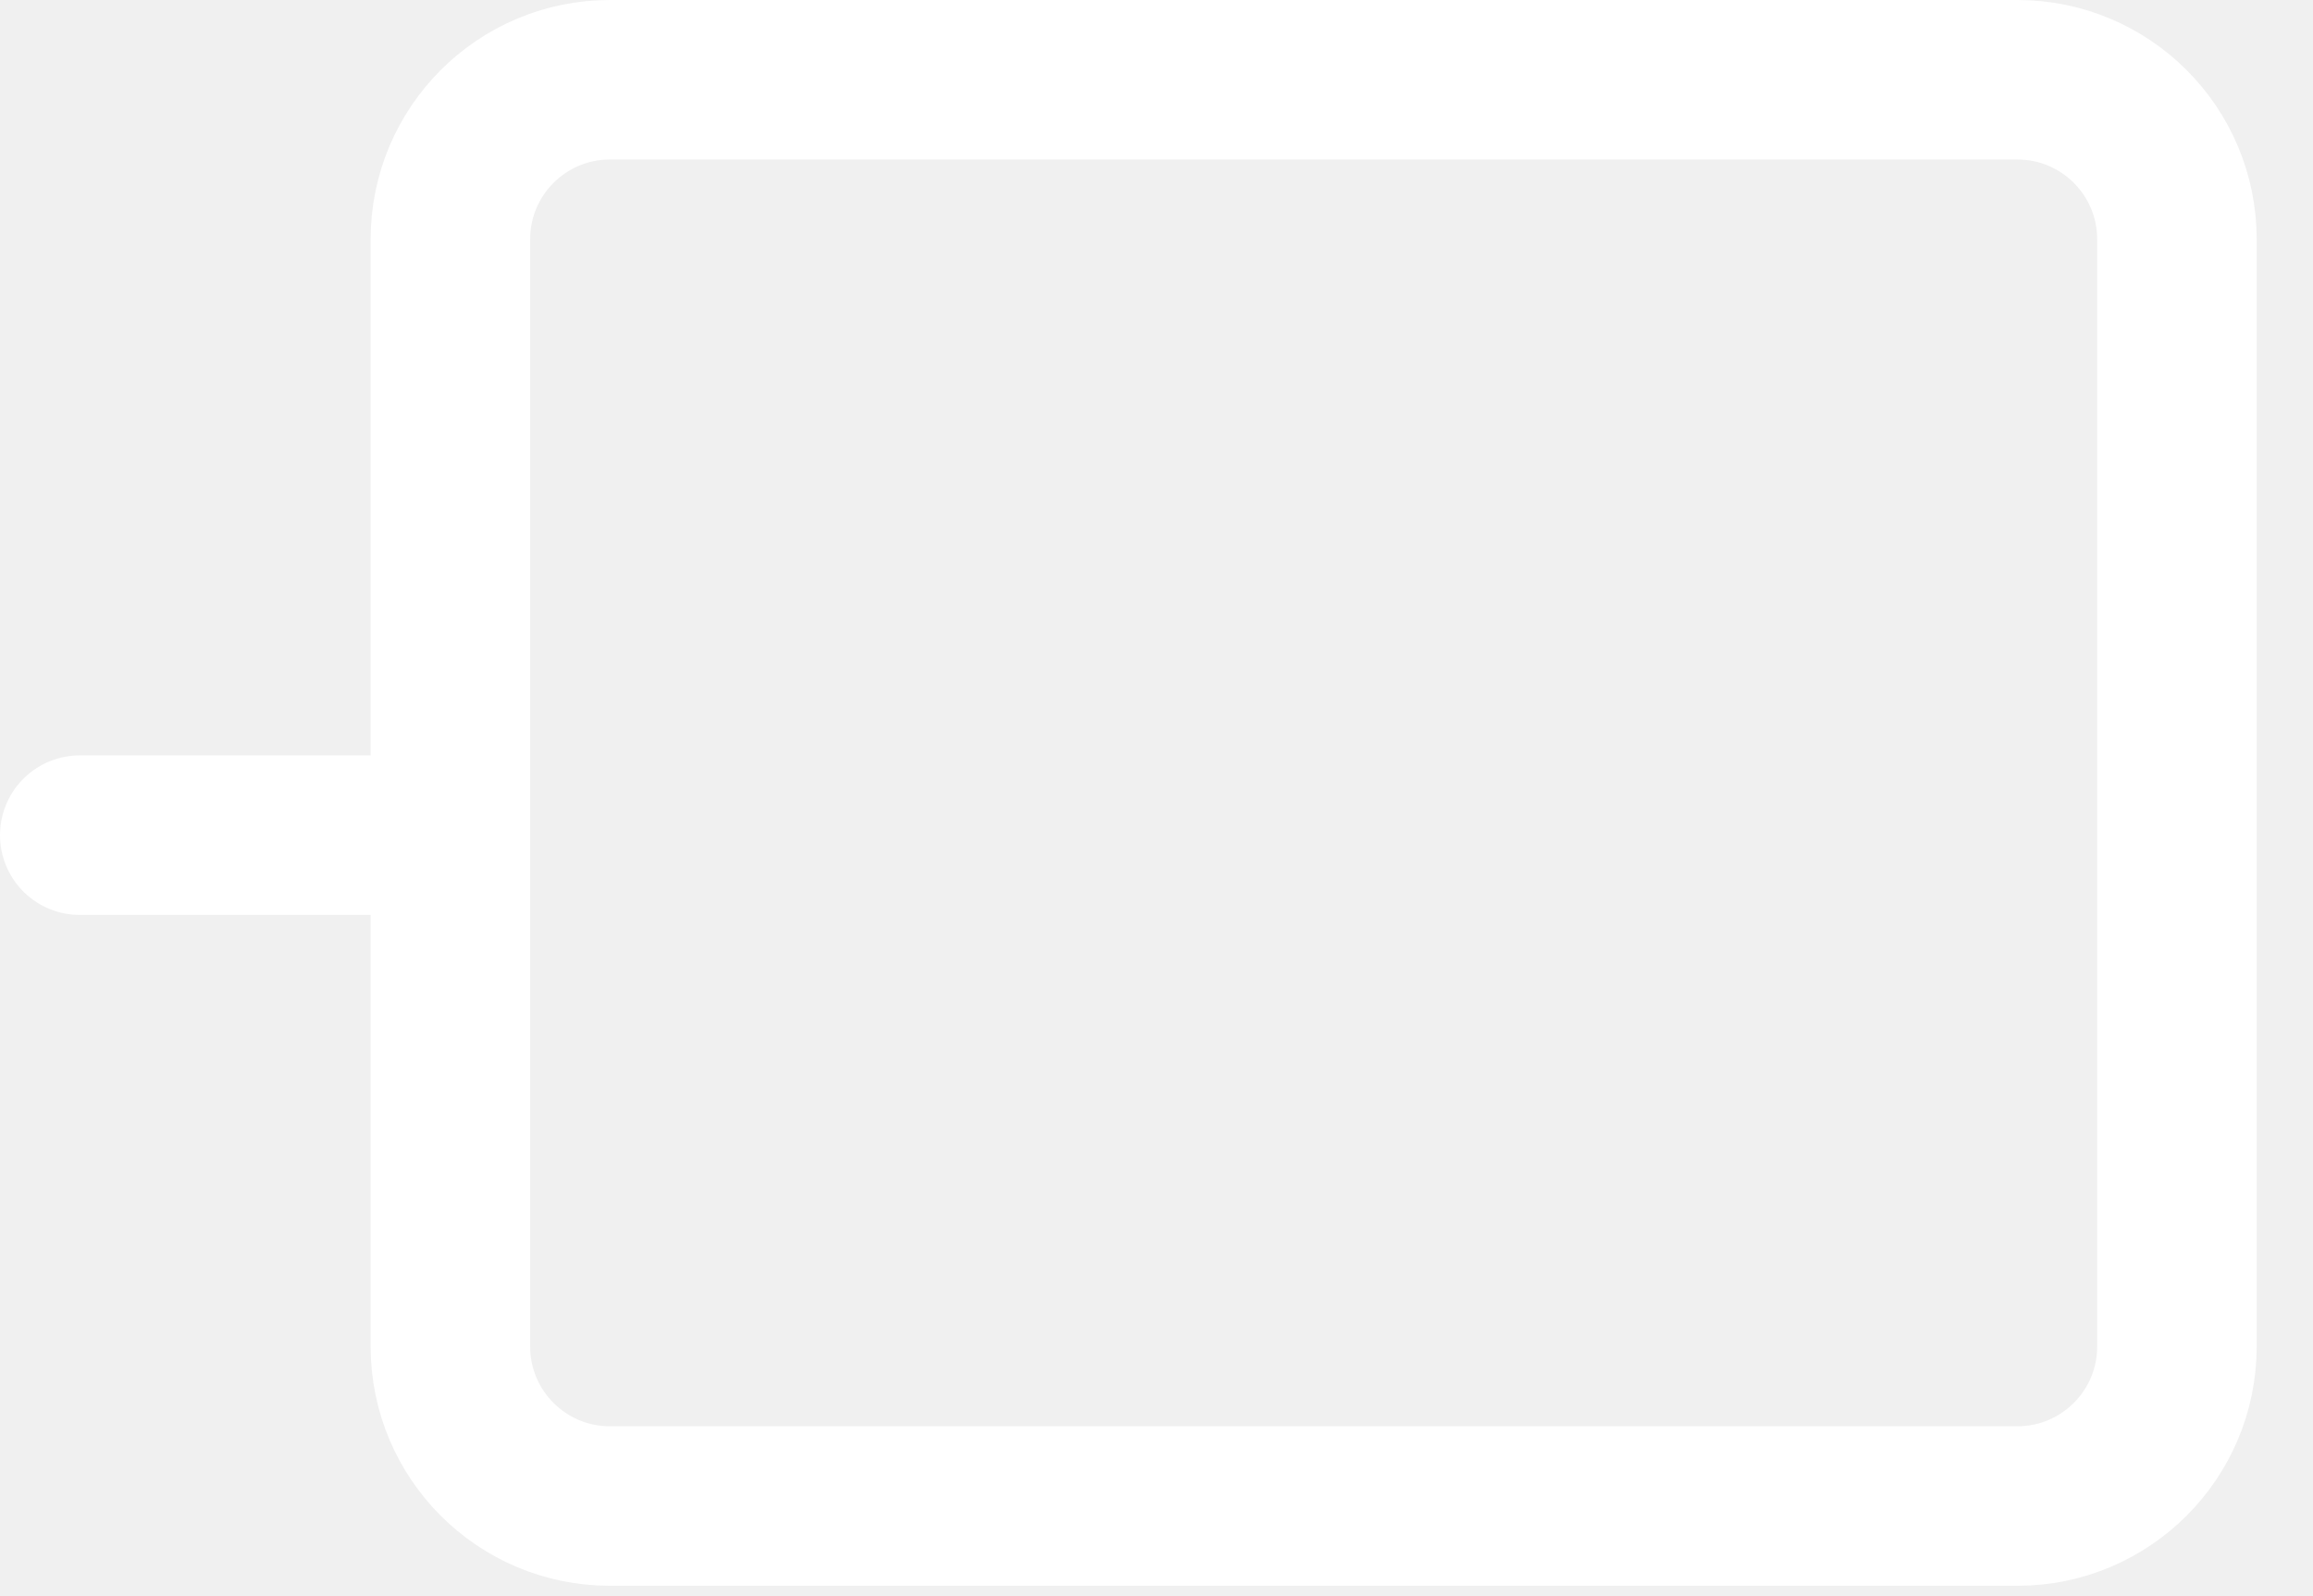
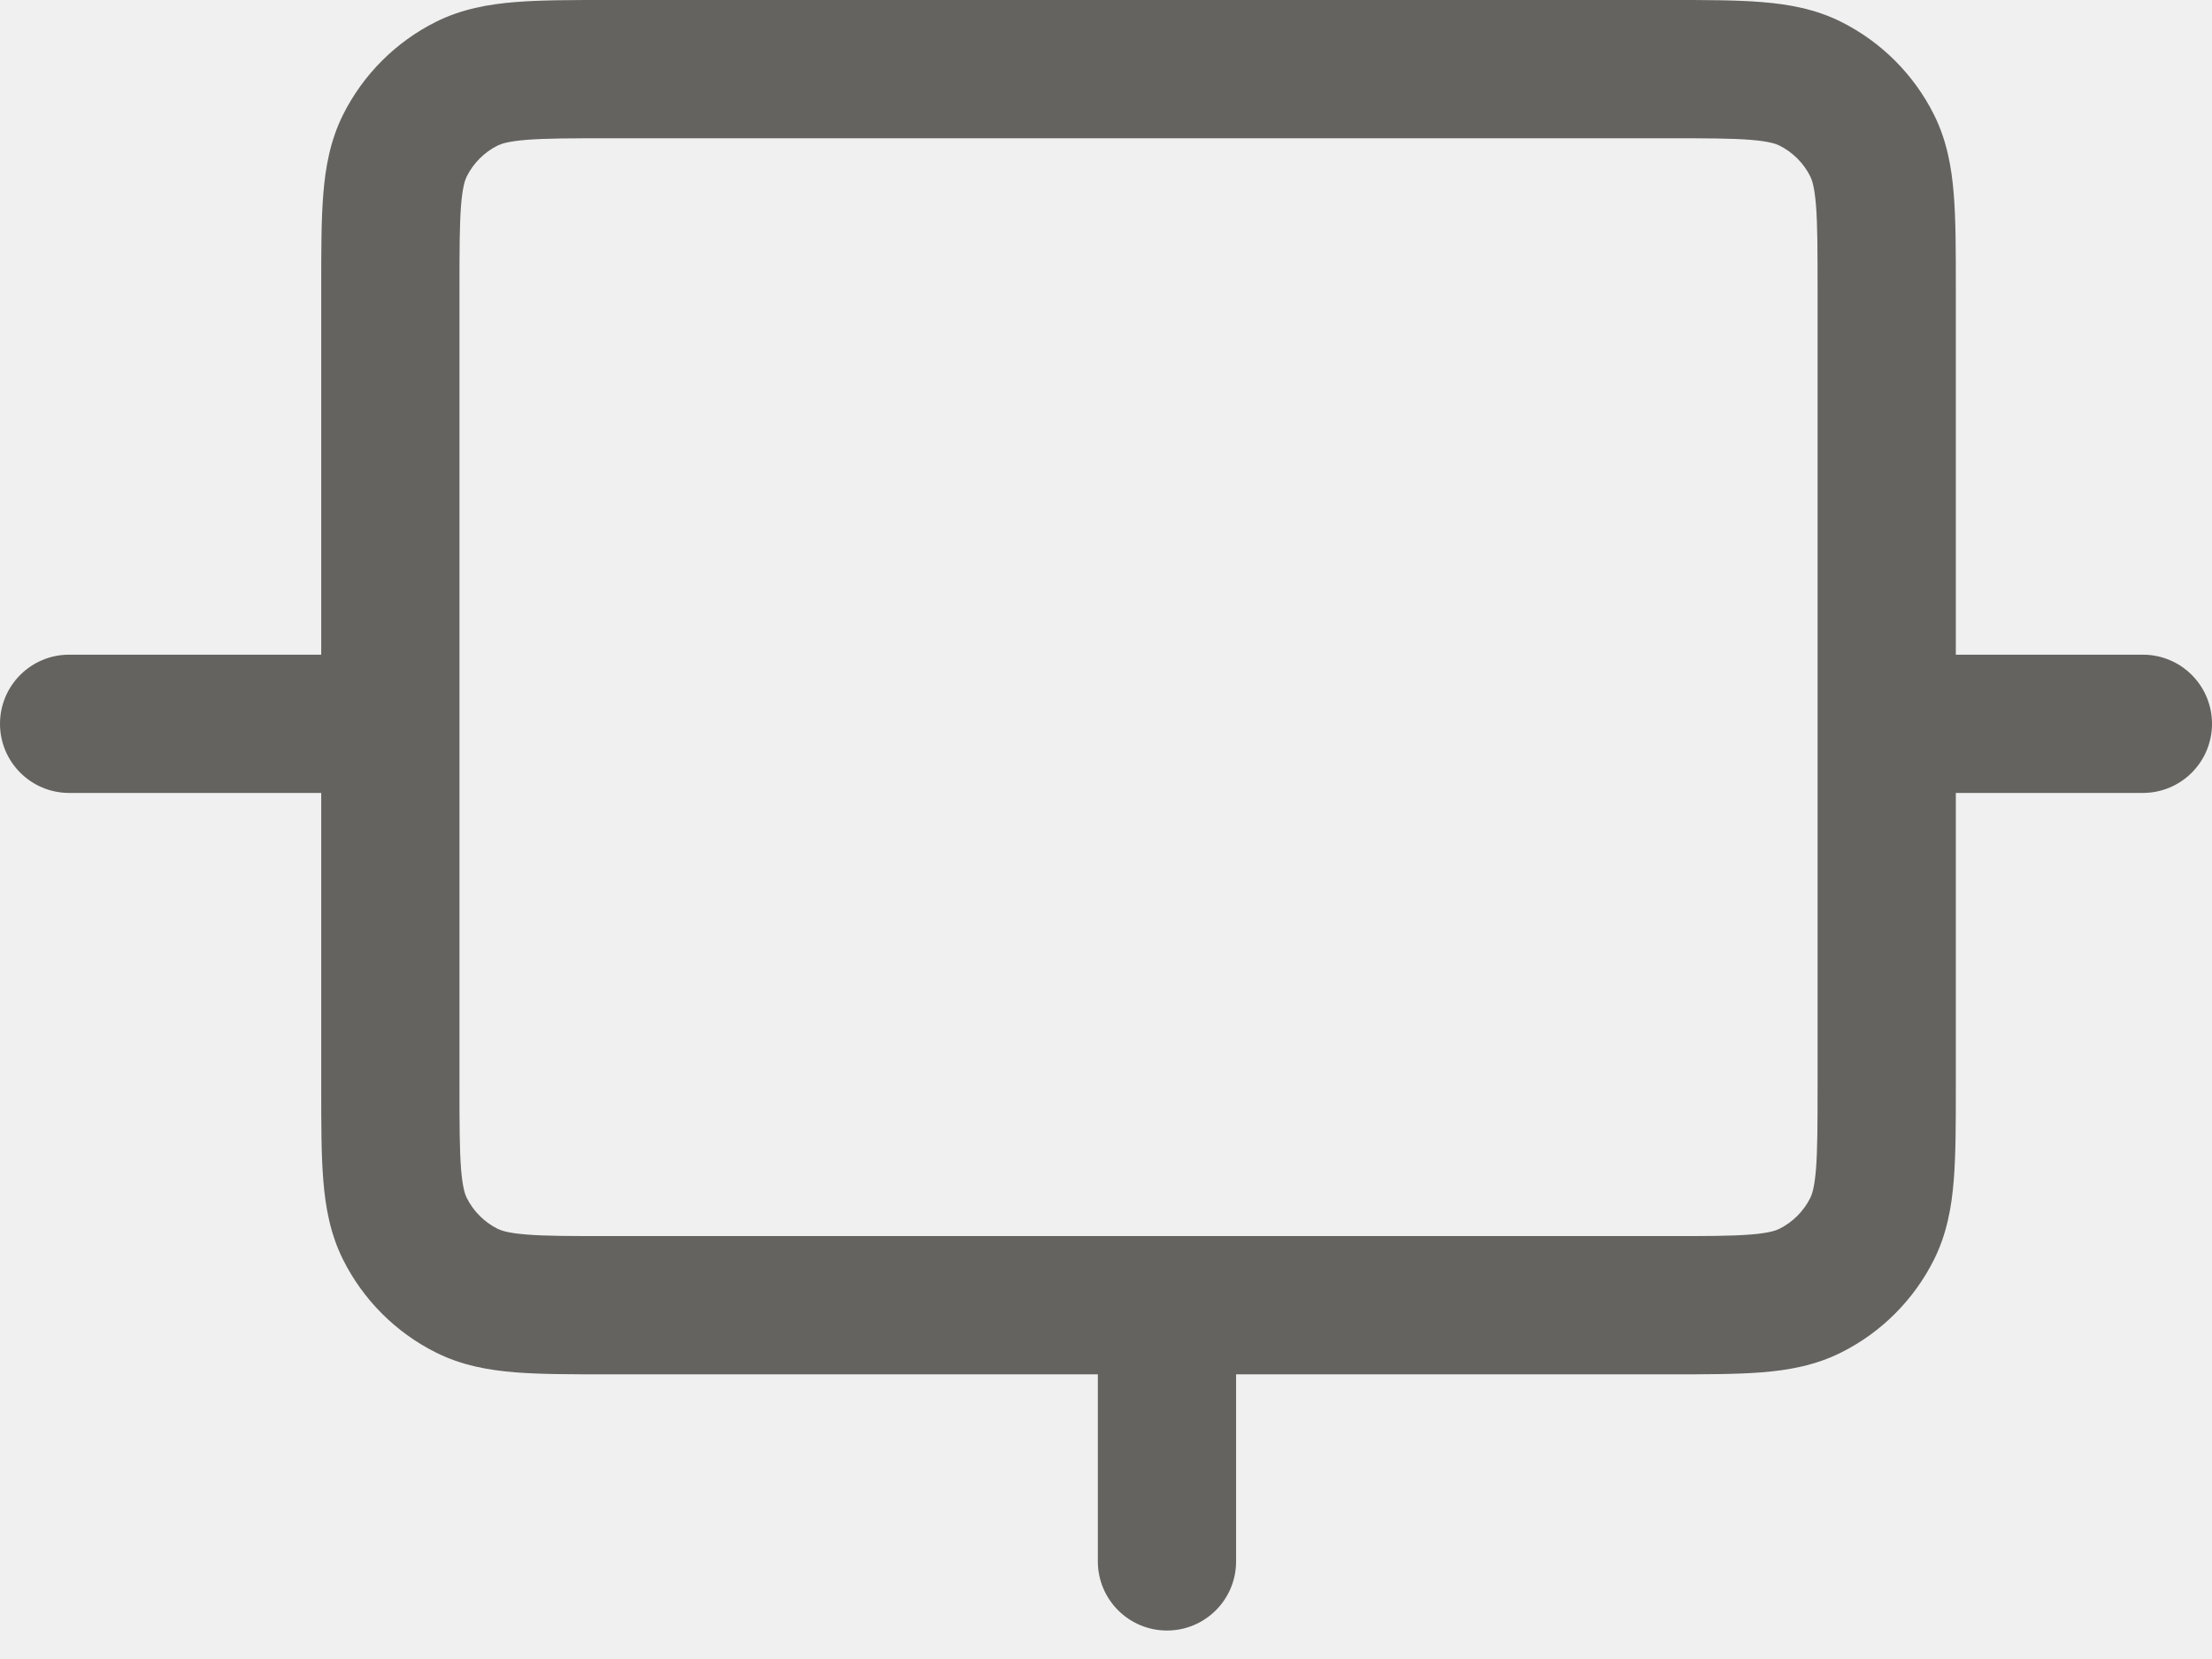
- <svg xmlns="http://www.w3.org/2000/svg" width="29" height="20" viewBox="0 0 29 20" fill="none">
-   <rect x="5.647" y="1" width="21.647" height="17.882" rx="2" stroke="white" stroke-width="2" stroke-linecap="round" />
-   <line x1="4.647" y1="10.471" x2="1" y2="10.471" stroke="white" stroke-width="2" stroke-linecap="round" />
+ <svg xmlns="http://www.w3.org/2000/svg" width="32" height="24" viewBox="0 0 32 24" fill="none">
+   <path fill-rule="evenodd" clip-rule="evenodd" d="M24.152 7.79939e-07H8.789C8.271 -1.57892e-05 7.824 -3.00817e-05 7.455 0.03C7.066 0.061 6.679 0.13 6.306 0.316C5.725 0.607 5.254 1.078 4.963 1.659C4.777 2.032 4.708 2.419 4.677 2.808C4.647 3.177 4.647 3.624 4.647 4.142L4.647 9.471L1 9.471C0.448 9.471 -0 9.918 -0 10.471C-0 11.023 0.448 11.471 1 11.471L4.647 11.471L4.647 15.74C4.647 16.259 4.647 16.706 4.677 17.074C4.708 17.463 4.777 17.85 4.963 18.223C5.254 18.804 5.725 19.276 6.306 19.566C6.679 19.753 7.066 19.822 7.455 19.853C7.824 19.882 8.271 19.882 8.789 19.882H15.882V22.588C15.882 23.14 16.33 23.588 16.882 23.588C17.435 23.588 17.882 23.14 17.882 22.588V19.882H24.152C24.67 19.882 25.117 19.882 25.486 19.853C25.875 19.822 26.262 19.753 26.635 19.566C27.216 19.276 27.687 18.804 27.978 18.223C28.164 17.85 28.233 17.463 28.264 17.074C28.294 16.706 28.294 16.259 28.294 15.74V11.471L31 11.471C31.552 11.471 32 11.023 32 10.471C32 9.918 31.552 9.471 31 9.471L28.294 9.471V4.142C28.294 3.624 28.294 3.177 28.264 2.808C28.233 2.419 28.164 2.032 27.978 1.659C27.687 1.078 27.216 0.607 26.635 0.316C26.262 0.13 25.875 0.061 25.486 0.03C25.117 -3.00817e-05 24.67 -1.57892e-05 24.152 7.79939e-07ZM7.2 2.105C7.249 2.081 7.348 2.045 7.615 2.023C7.894 2.001 8.26 2 8.827 2H24.114C24.681 2 25.047 2.001 25.326 2.023C25.593 2.045 25.692 2.081 25.741 2.105C25.935 2.202 26.092 2.359 26.189 2.553C26.213 2.602 26.249 2.701 26.271 2.968C26.293 3.247 26.294 3.613 26.294 4.18V15.702C26.294 16.269 26.293 16.635 26.271 16.914C26.249 17.181 26.213 17.281 26.189 17.329C26.092 17.523 25.935 17.68 25.741 17.777C25.692 17.801 25.593 17.838 25.326 17.859C25.047 17.882 24.681 17.882 24.114 17.882H8.827C8.26 17.882 7.894 17.882 7.615 17.859C7.348 17.838 7.249 17.801 7.2 17.777C7.006 17.68 6.849 17.523 6.752 17.329C6.728 17.281 6.692 17.181 6.67 16.914C6.648 16.635 6.647 16.269 6.647 15.702V4.18C6.647 3.613 6.648 3.247 6.67 2.968C6.692 2.701 6.728 2.602 6.752 2.553C6.849 2.359 7.006 2.202 7.2 2.105Z" fill="#64635F" />
</svg>
